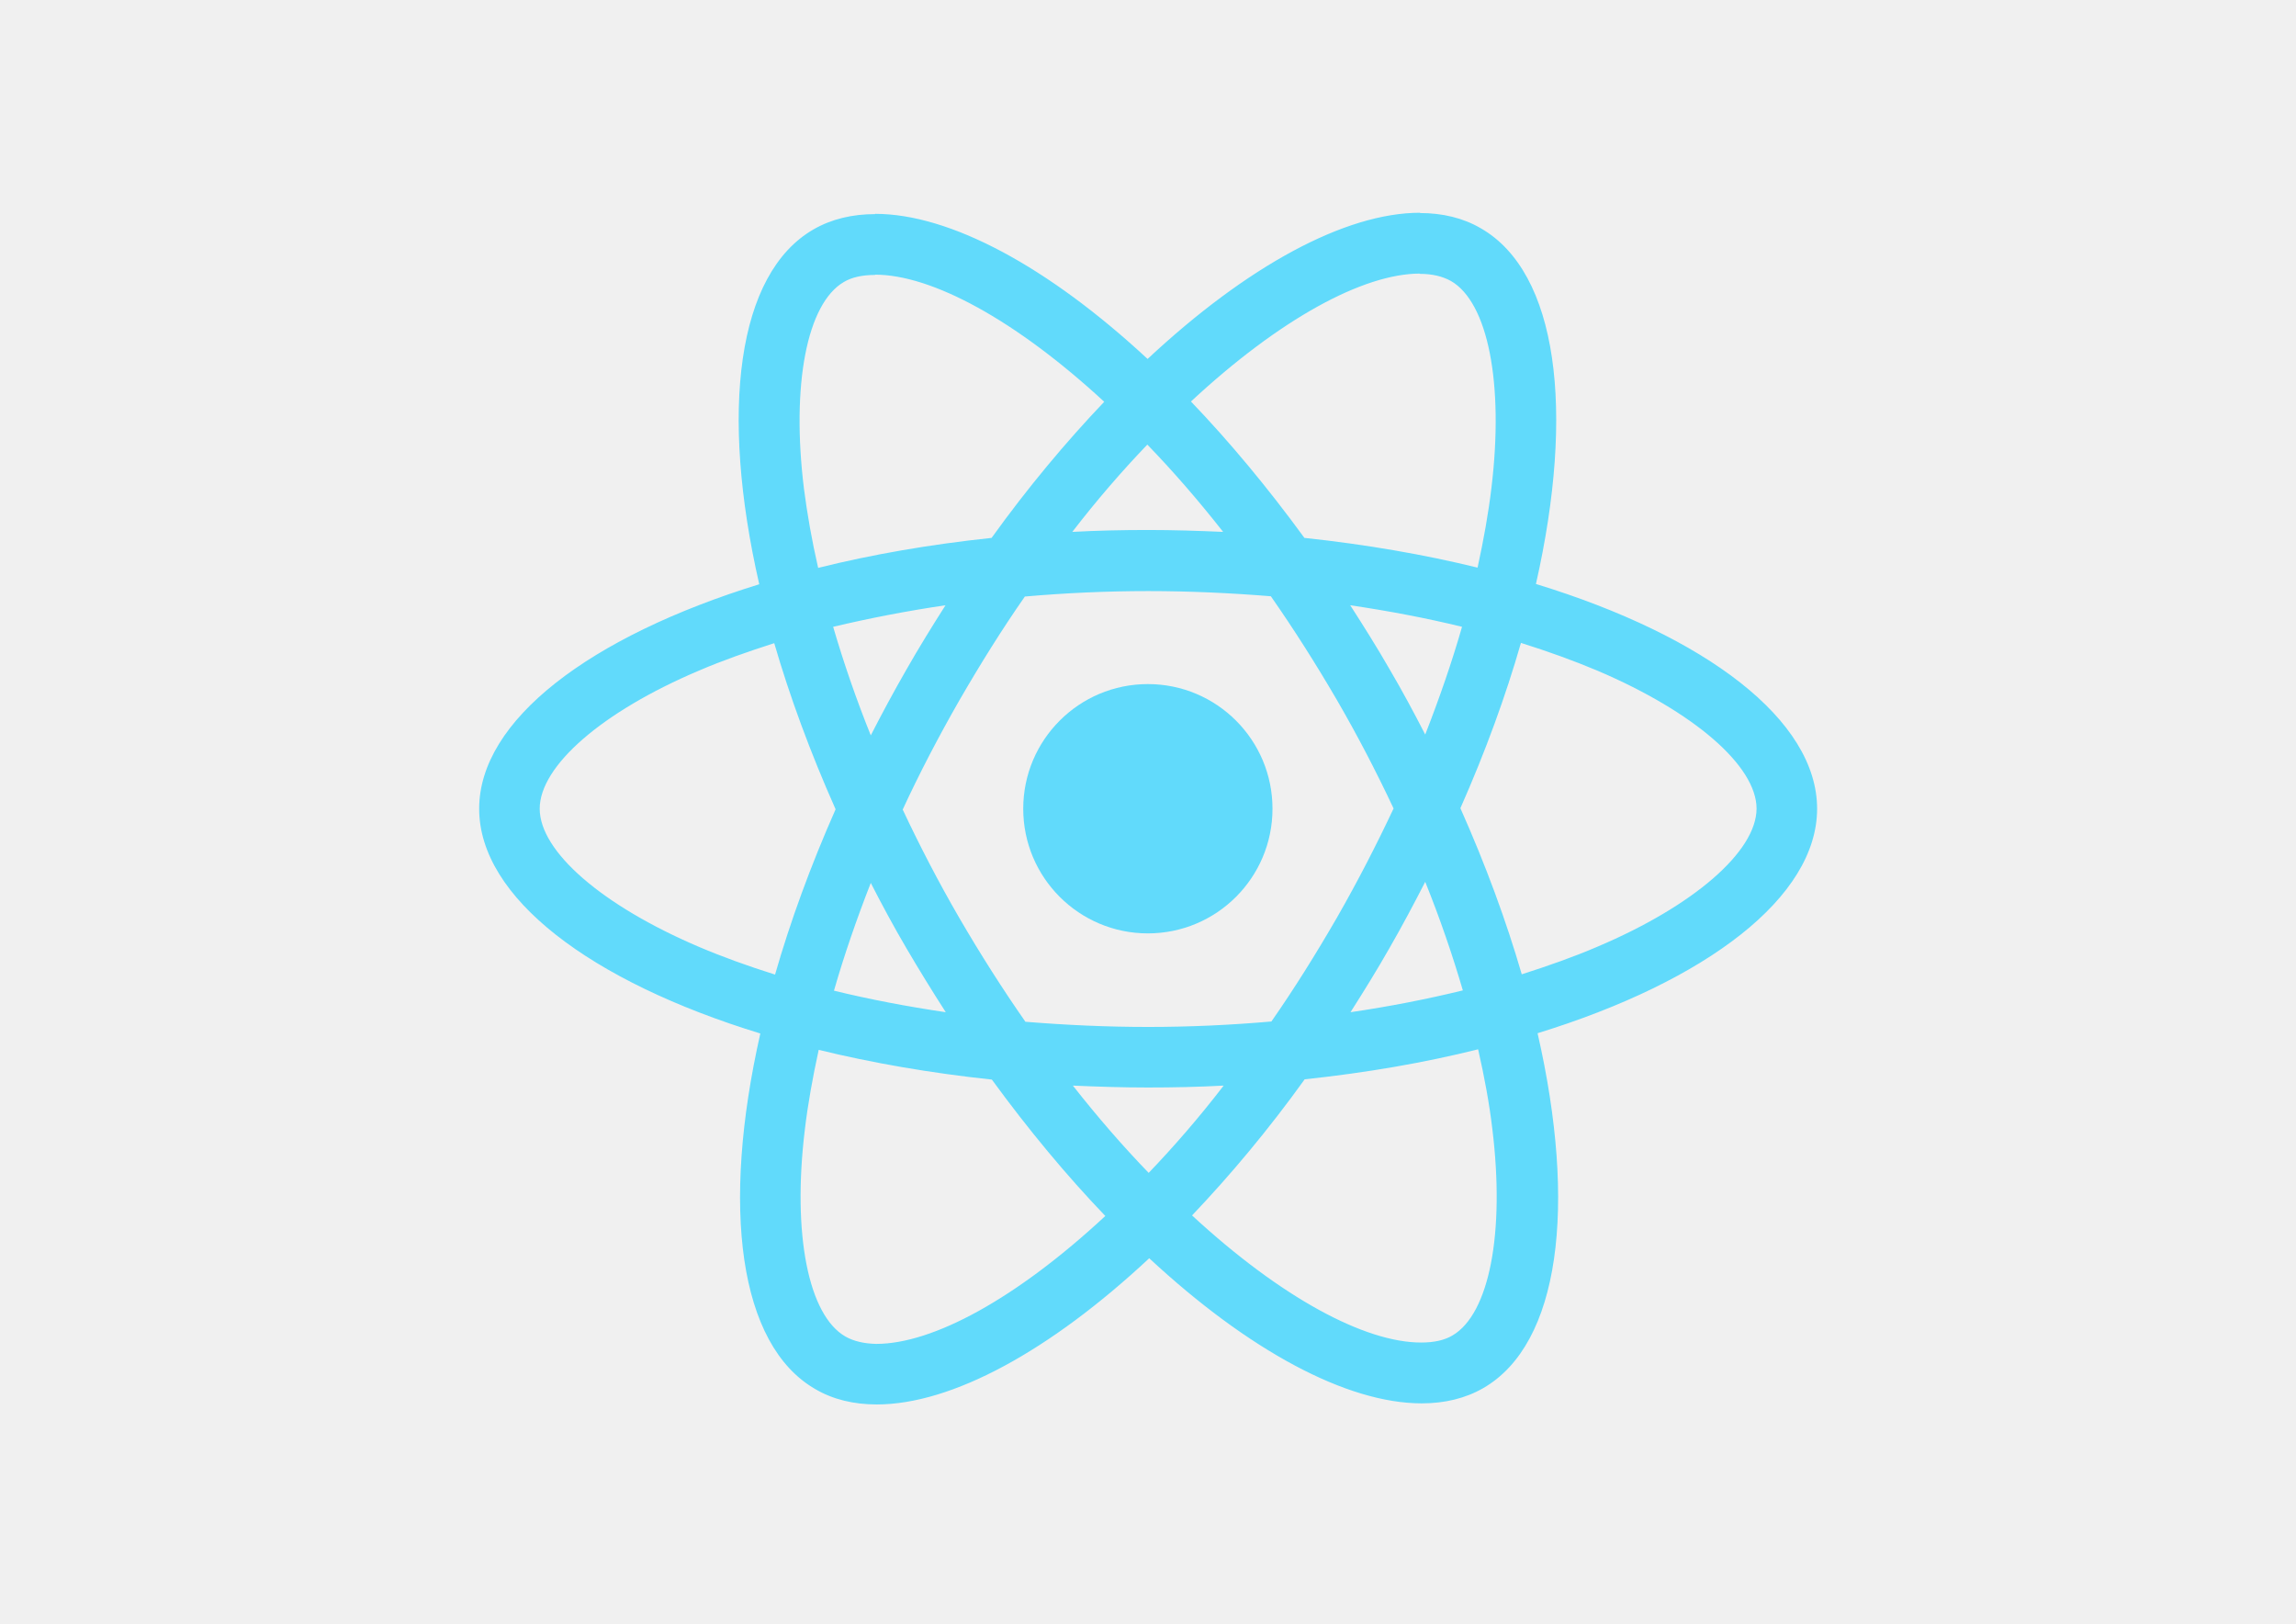
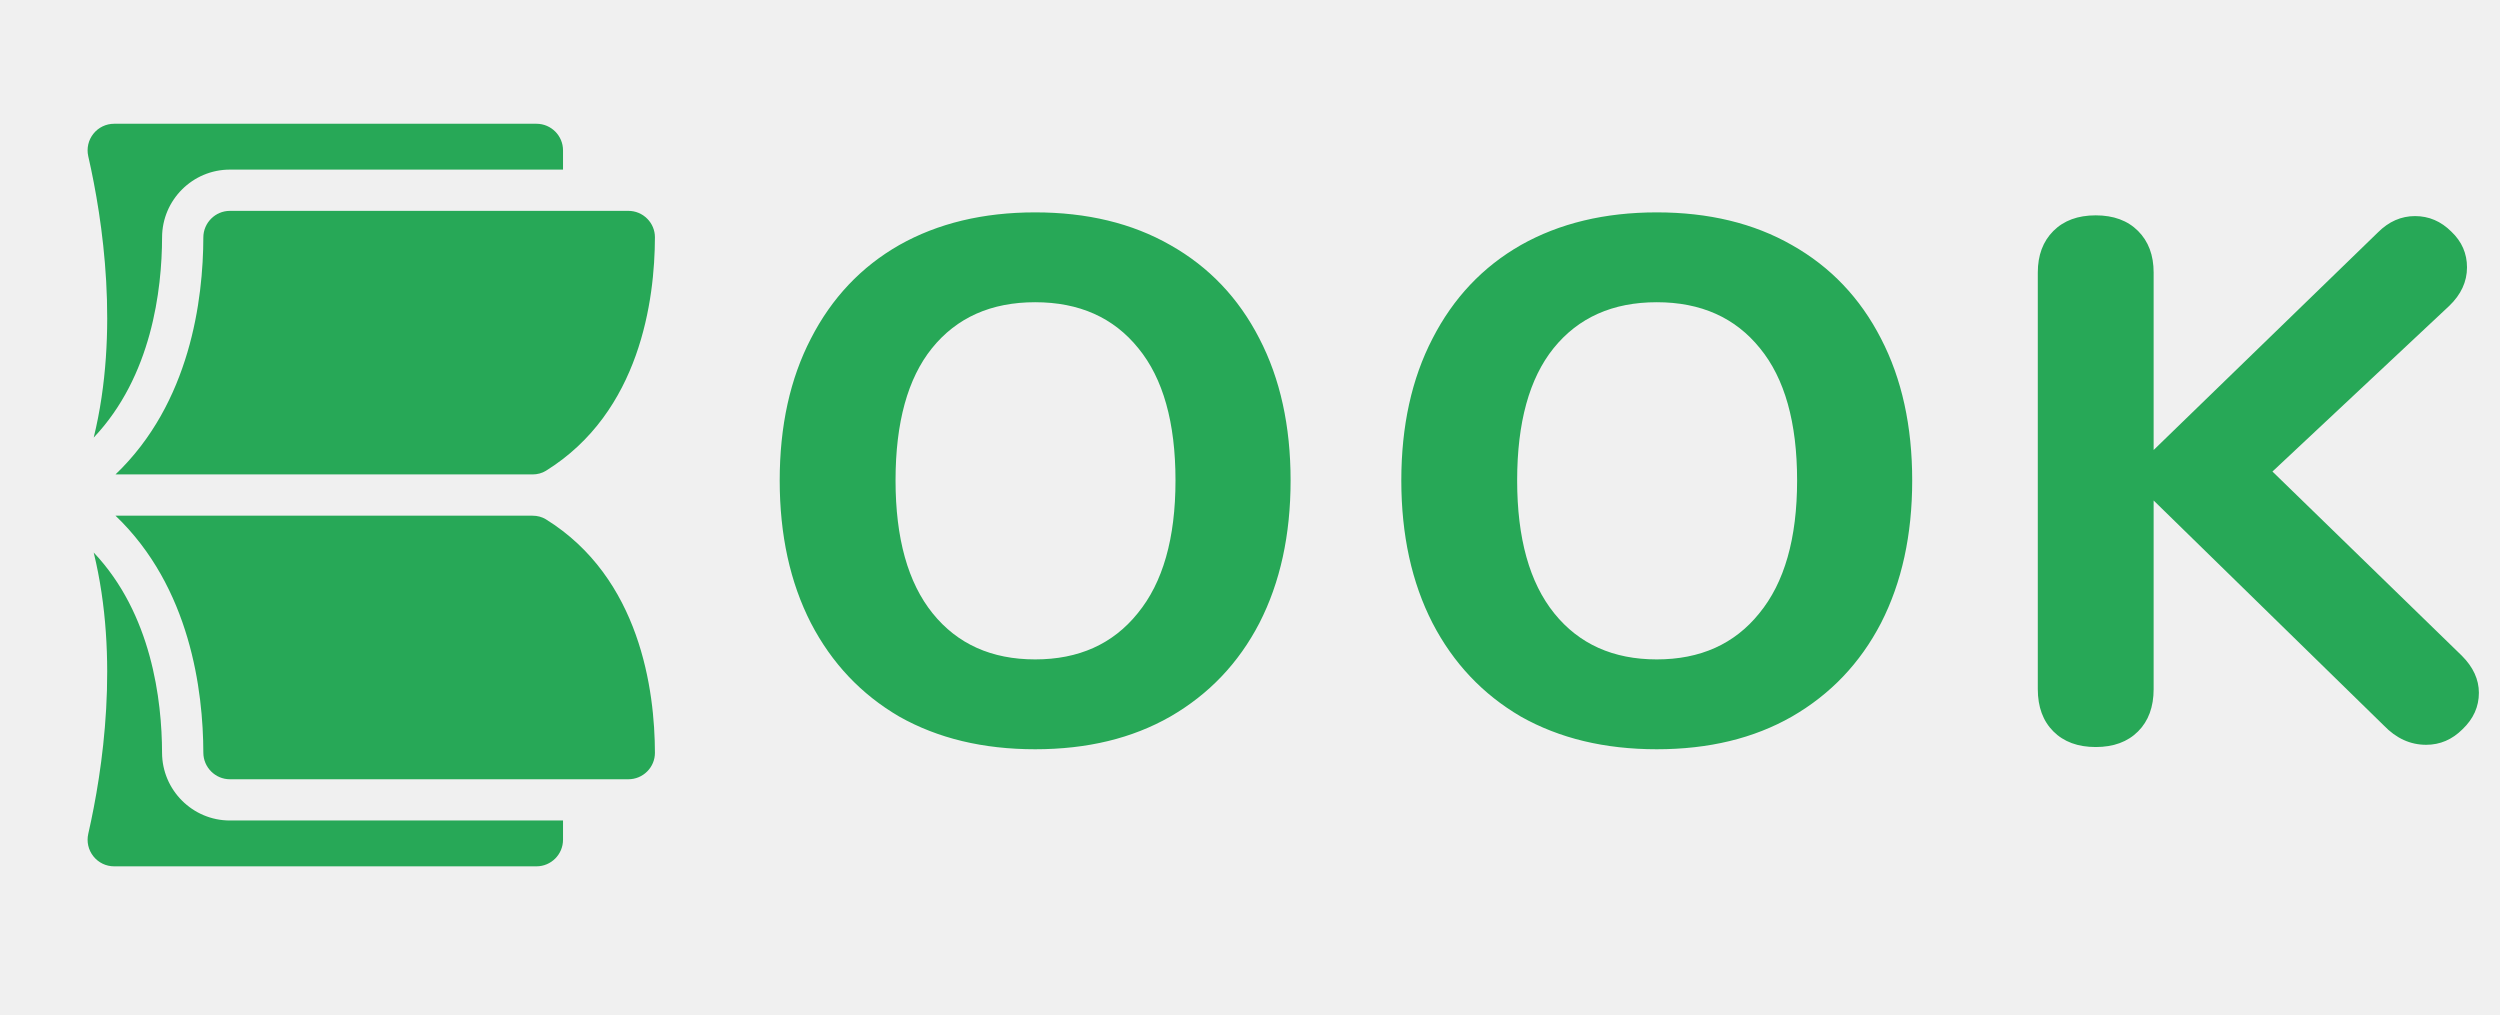
- <svg xmlns="http://www.w3.org/2000/svg" viewBox="0 0 841.9 595.3">
-   <g fill="#61DAFB">
-     <path d="M666.3 296.5c0-32.5-40.7-63.3-103.1-82.4 14.4-63.6 8-114.2-20.2-130.4-6.5-3.8-14.1-5.6-22.4-5.6v22.3c4.6 0 8.3.9 11.4 2.6 13.6 7.8 19.5 37.5 14.9 75.7-1.1 9.4-2.9 19.3-5.1 29.4-19.6-4.8-41-8.5-63.5-10.9-13.5-18.5-27.5-35.3-41.6-50 32.6-30.3 63.2-46.9 84-46.9V78c-27.5 0-63.5 19.6-99.9 53.6-36.4-33.8-72.4-53.2-99.9-53.2v22.3c20.7 0 51.4 16.5 84 46.6-14 14.7-28 31.4-41.3 49.9-22.6 2.4-44 6.1-63.6 11-2.3-10-4-19.7-5.2-29-4.7-38.2 1.1-67.9 14.6-75.8 3-1.8 6.9-2.6 11.5-2.6V78.5c-8.4 0-16 1.8-22.6 5.6-28.1 16.2-34.4 66.7-19.9 130.1-62.2 19.2-102.7 49.9-102.7 82.3 0 32.5 40.7 63.3 103.1 82.4-14.4 63.6-8 114.2 20.2 130.4 6.5 3.8 14.1 5.6 22.5 5.6 27.5 0 63.5-19.6 99.9-53.6 36.4 33.8 72.4 53.2 99.9 53.2 8.4 0 16-1.8 22.6-5.6 28.1-16.2 34.4-66.7 19.9-130.1 62-19.1 102.5-49.9 102.5-82.3zm-130.2-66.7c-3.7 12.9-8.3 26.2-13.5 39.5-4.1-8-8.4-16-13.1-24-4.6-8-9.5-15.8-14.4-23.4 14.2 2.1 27.9 4.7 41 7.9zm-45.8 106.5c-7.8 13.5-15.8 26.3-24.1 38.2-14.9 1.3-30 2-45.2 2-15.1 0-30.2-.7-45-1.9-8.3-11.9-16.4-24.6-24.2-38-7.6-13.1-14.5-26.4-20.8-39.8 6.2-13.4 13.2-26.8 20.7-39.9 7.8-13.5 15.8-26.3 24.1-38.2 14.9-1.3 30-2 45.2-2 15.1 0 30.2.7 45 1.9 8.3 11.9 16.4 24.6 24.2 38 7.6 13.1 14.5 26.4 20.8 39.8-6.3 13.4-13.2 26.8-20.7 39.9zm32.3-13c5.4 13.4 10 26.8 13.8 39.8-13.1 3.2-26.9 5.9-41.2 8 4.9-7.7 9.8-15.6 14.4-23.7 4.6-8 8.9-16.1 13-24.1zM421.2 430c-9.3-9.6-18.6-20.3-27.8-32 9 .4 18.2.7 27.5.7 9.4 0 18.7-.2 27.8-.7-9 11.7-18.3 22.4-27.5 32zm-74.4-58.9c-14.2-2.1-27.9-4.7-41-7.9 3.7-12.9 8.3-26.2 13.5-39.5 4.1 8 8.4 16 13.1 24 4.7 8 9.5 15.8 14.4 23.4zM420.7 163c9.3 9.6 18.6 20.3 27.8 32-9-.4-18.2-.7-27.5-.7-9.4 0-18.7.2-27.8.7 9-11.7 18.3-22.4 27.5-32zm-74 58.9c-4.9 7.7-9.8 15.6-14.4 23.7-4.6 8-8.9 16-13 24-5.4-13.4-10-26.8-13.8-39.8 13.1-3.1 26.9-5.8 41.2-7.9zm-90.5 125.2c-35.4-15.1-58.3-34.9-58.3-50.6 0-15.7 22.9-35.6 58.3-50.6 8.6-3.7 18-7 27.7-10.1 5.7 19.6 13.2 40 22.5 60.9-9.2 20.8-16.6 41.1-22.2 60.6-9.9-3.1-19.3-6.5-28-10.2zM310 490c-13.6-7.8-19.5-37.5-14.9-75.7 1.1-9.4 2.9-19.3 5.1-29.4 19.6 4.8 41 8.5 63.5 10.9 13.5 18.5 27.5 35.3 41.6 50-32.6 30.3-63.2 46.9-84 46.9-4.5-.1-8.3-1-11.3-2.7zm237.2-76.2c4.7 38.2-1.1 67.9-14.6 75.8-3 1.8-6.9 2.6-11.5 2.6-20.7 0-51.4-16.5-84-46.6 14-14.7 28-31.4 41.3-49.9 22.6-2.4 44-6.1 63.6-11 2.3 10.1 4.1 19.8 5.2 29.1zm38.5-66.7c-8.6 3.7-18 7-27.7 10.1-5.7-19.6-13.2-40-22.5-60.9 9.2-20.8 16.6-41.1 22.2-60.6 9.9 3.1 19.3 6.5 28.1 10.2 35.4 15.1 58.3 34.9 58.3 50.6-.1 15.7-23 35.6-58.4 50.6zM320.8 78.4z" />
-     <circle cx="420.9" cy="296.5" r="45.7" />
-     <path d="M520.5 78.1z" />
+ <svg xmlns="http://www.w3.org/2000/svg" width="101" height="41" viewBox="0 0 101 41" fill="none">
+   <g clip-path="url(#clip0_501_5542)">
+     <path d="M26.459 9.589C26.459 9.588 26.459 9.587 26.459 9.587C26.459 9.303 26.348 9.036 26.147 8.835C25.944 8.631 25.674 8.519 25.385 8.519L9.288 8.519C8.698 8.519 8.216 9.001 8.215 9.593C8.209 12.092 7.688 16.279 4.666 19.167L21.512 19.167C21.712 19.167 21.9 19.116 22.056 19.019C25.873 16.649 26.453 12.094 26.459 9.589Z" fill="#27A857" />
+     <path d="M9.288 31.482L25.385 31.482C25.674 31.482 25.944 31.369 26.147 31.166C26.348 30.964 26.459 30.697 26.459 30.414C26.459 30.413 26.459 30.412 26.459 30.411C26.453 27.907 25.873 23.352 22.056 20.981C21.9 20.884 21.712 20.834 21.512 20.834L4.666 20.834C7.688 23.722 8.209 27.908 8.215 30.407C8.216 31 8.698 31.482 9.288 31.482Z" fill="#27A857" />
+     <path d="M22.746 33.926L22.746 33.148L9.287 33.148C7.78 33.148 6.551 31.92 6.547 30.411C6.542 28.291 6.128 24.796 3.785 22.321C4.834 26.602 4.152 31.114 3.566 33.686C3.493 34.007 3.569 34.339 3.774 34.596C3.978 34.853 4.284 35 4.612 35L21.673 35C22.265 35 22.746 34.518 22.746 33.926Z" fill="#27A857" />
+     <path d="M9.287 6.852L22.746 6.852L22.746 6.073C22.746 5.482 22.265 5 21.673 5L4.612 5C4.284 5 3.978 5.147 3.774 5.403C3.569 5.661 3.493 5.992 3.566 6.314C4.153 8.885 4.834 13.398 3.786 17.678C6.128 15.204 6.543 11.709 6.548 9.589C6.551 8.08 7.78 6.852 9.287 6.852Z" fill="#27A857" />
  </g>
+   <path d="M41.82 30.27C39.72 30.27 37.89 29.83 36.33 28.95C34.79 28.05 33.6 26.79 32.76 25.17C31.92 23.53 31.5 21.61 31.5 19.41C31.5 17.21 31.92 15.3 32.76 13.68C33.6 12.04 34.79 10.78 36.33 9.9C37.89 9.02 39.72 8.58 41.82 8.58C43.92 8.58 45.74 9.02 47.28 9.9C48.84 10.78 50.04 12.04 50.88 13.68C51.72 15.3 52.14 17.21 52.14 19.41C52.14 21.61 51.72 23.53 50.88 25.17C50.04 26.79 48.84 28.05 47.28 28.95C45.74 29.83 43.92 30.27 41.82 30.27ZM41.82 26.64C43.58 26.64 44.96 26.02 45.96 24.78C46.98 23.54 47.49 21.75 47.49 19.41C47.49 17.07 46.99 15.29 45.99 14.07C44.99 12.83 43.6 12.21 41.82 12.21C40.04 12.21 38.65 12.83 37.65 14.07C36.67 15.29 36.18 17.07 36.18 19.41C36.18 21.75 36.68 23.54 37.68 24.78C38.68 26.02 40.06 26.64 41.82 26.64ZM66.933 30.27C64.833 30.27 63.003 29.83 61.443 28.95C59.903 28.05 58.713 26.79 57.873 25.17C57.033 23.53 56.613 21.61 56.613 19.41C56.613 17.21 57.033 15.3 57.873 13.68C58.713 12.04 59.903 10.78 61.443 9.9C63.003 9.02 64.833 8.58 66.933 8.58C69.033 8.58 70.853 9.02 72.393 9.9C73.953 10.78 75.153 12.04 75.993 13.68C76.833 15.3 77.253 17.21 77.253 19.41C77.253 21.61 76.833 23.53 75.993 25.17C75.153 26.79 73.953 28.05 72.393 28.95C70.853 29.83 69.033 30.27 66.933 30.27ZM66.933 26.64C68.693 26.64 70.073 26.02 71.073 24.78C72.093 23.54 72.603 21.75 72.603 19.41C72.603 17.07 72.103 15.29 71.103 14.07C70.103 12.83 68.713 12.21 66.933 12.21C65.153 12.21 63.763 12.83 62.763 14.07C61.783 15.29 61.293 17.07 61.293 19.41C61.293 21.75 61.793 23.54 62.793 24.78C63.793 26.02 65.173 26.64 66.933 26.64ZM99.457 26.49C99.917 26.95 100.147 27.45 100.147 27.99C100.147 28.55 99.927 29.04 99.487 29.46C99.067 29.88 98.577 30.09 98.017 30.09C97.377 30.09 96.807 29.83 96.307 29.31L87.007 20.22V27.84C87.007 28.56 86.797 29.13 86.377 29.55C85.957 29.97 85.387 30.18 84.667 30.18C83.947 30.18 83.377 29.97 82.957 29.55C82.537 29.13 82.327 28.56 82.327 27.84V11.01C82.327 10.31 82.537 9.75 82.957 9.33C83.377 8.91 83.947 8.7 84.667 8.7C85.387 8.7 85.957 8.91 86.377 9.33C86.797 9.75 87.007 10.31 87.007 11.01V18.18L96.067 9.39C96.507 8.95 97.007 8.73 97.567 8.73C98.127 8.73 98.617 8.94 99.037 9.36C99.457 9.76 99.667 10.24 99.667 10.8C99.667 11.38 99.427 11.9 98.947 12.36L91.807 19.05L99.457 26.49Z" fill="#27A857" />
+   <defs>
+     <clipPath id="clip0_501_5542">
+       <rect width="30" height="30" fill="white" transform="translate(30 5) rotate(90)" />
+     </clipPath>
+   </defs>
</svg>
